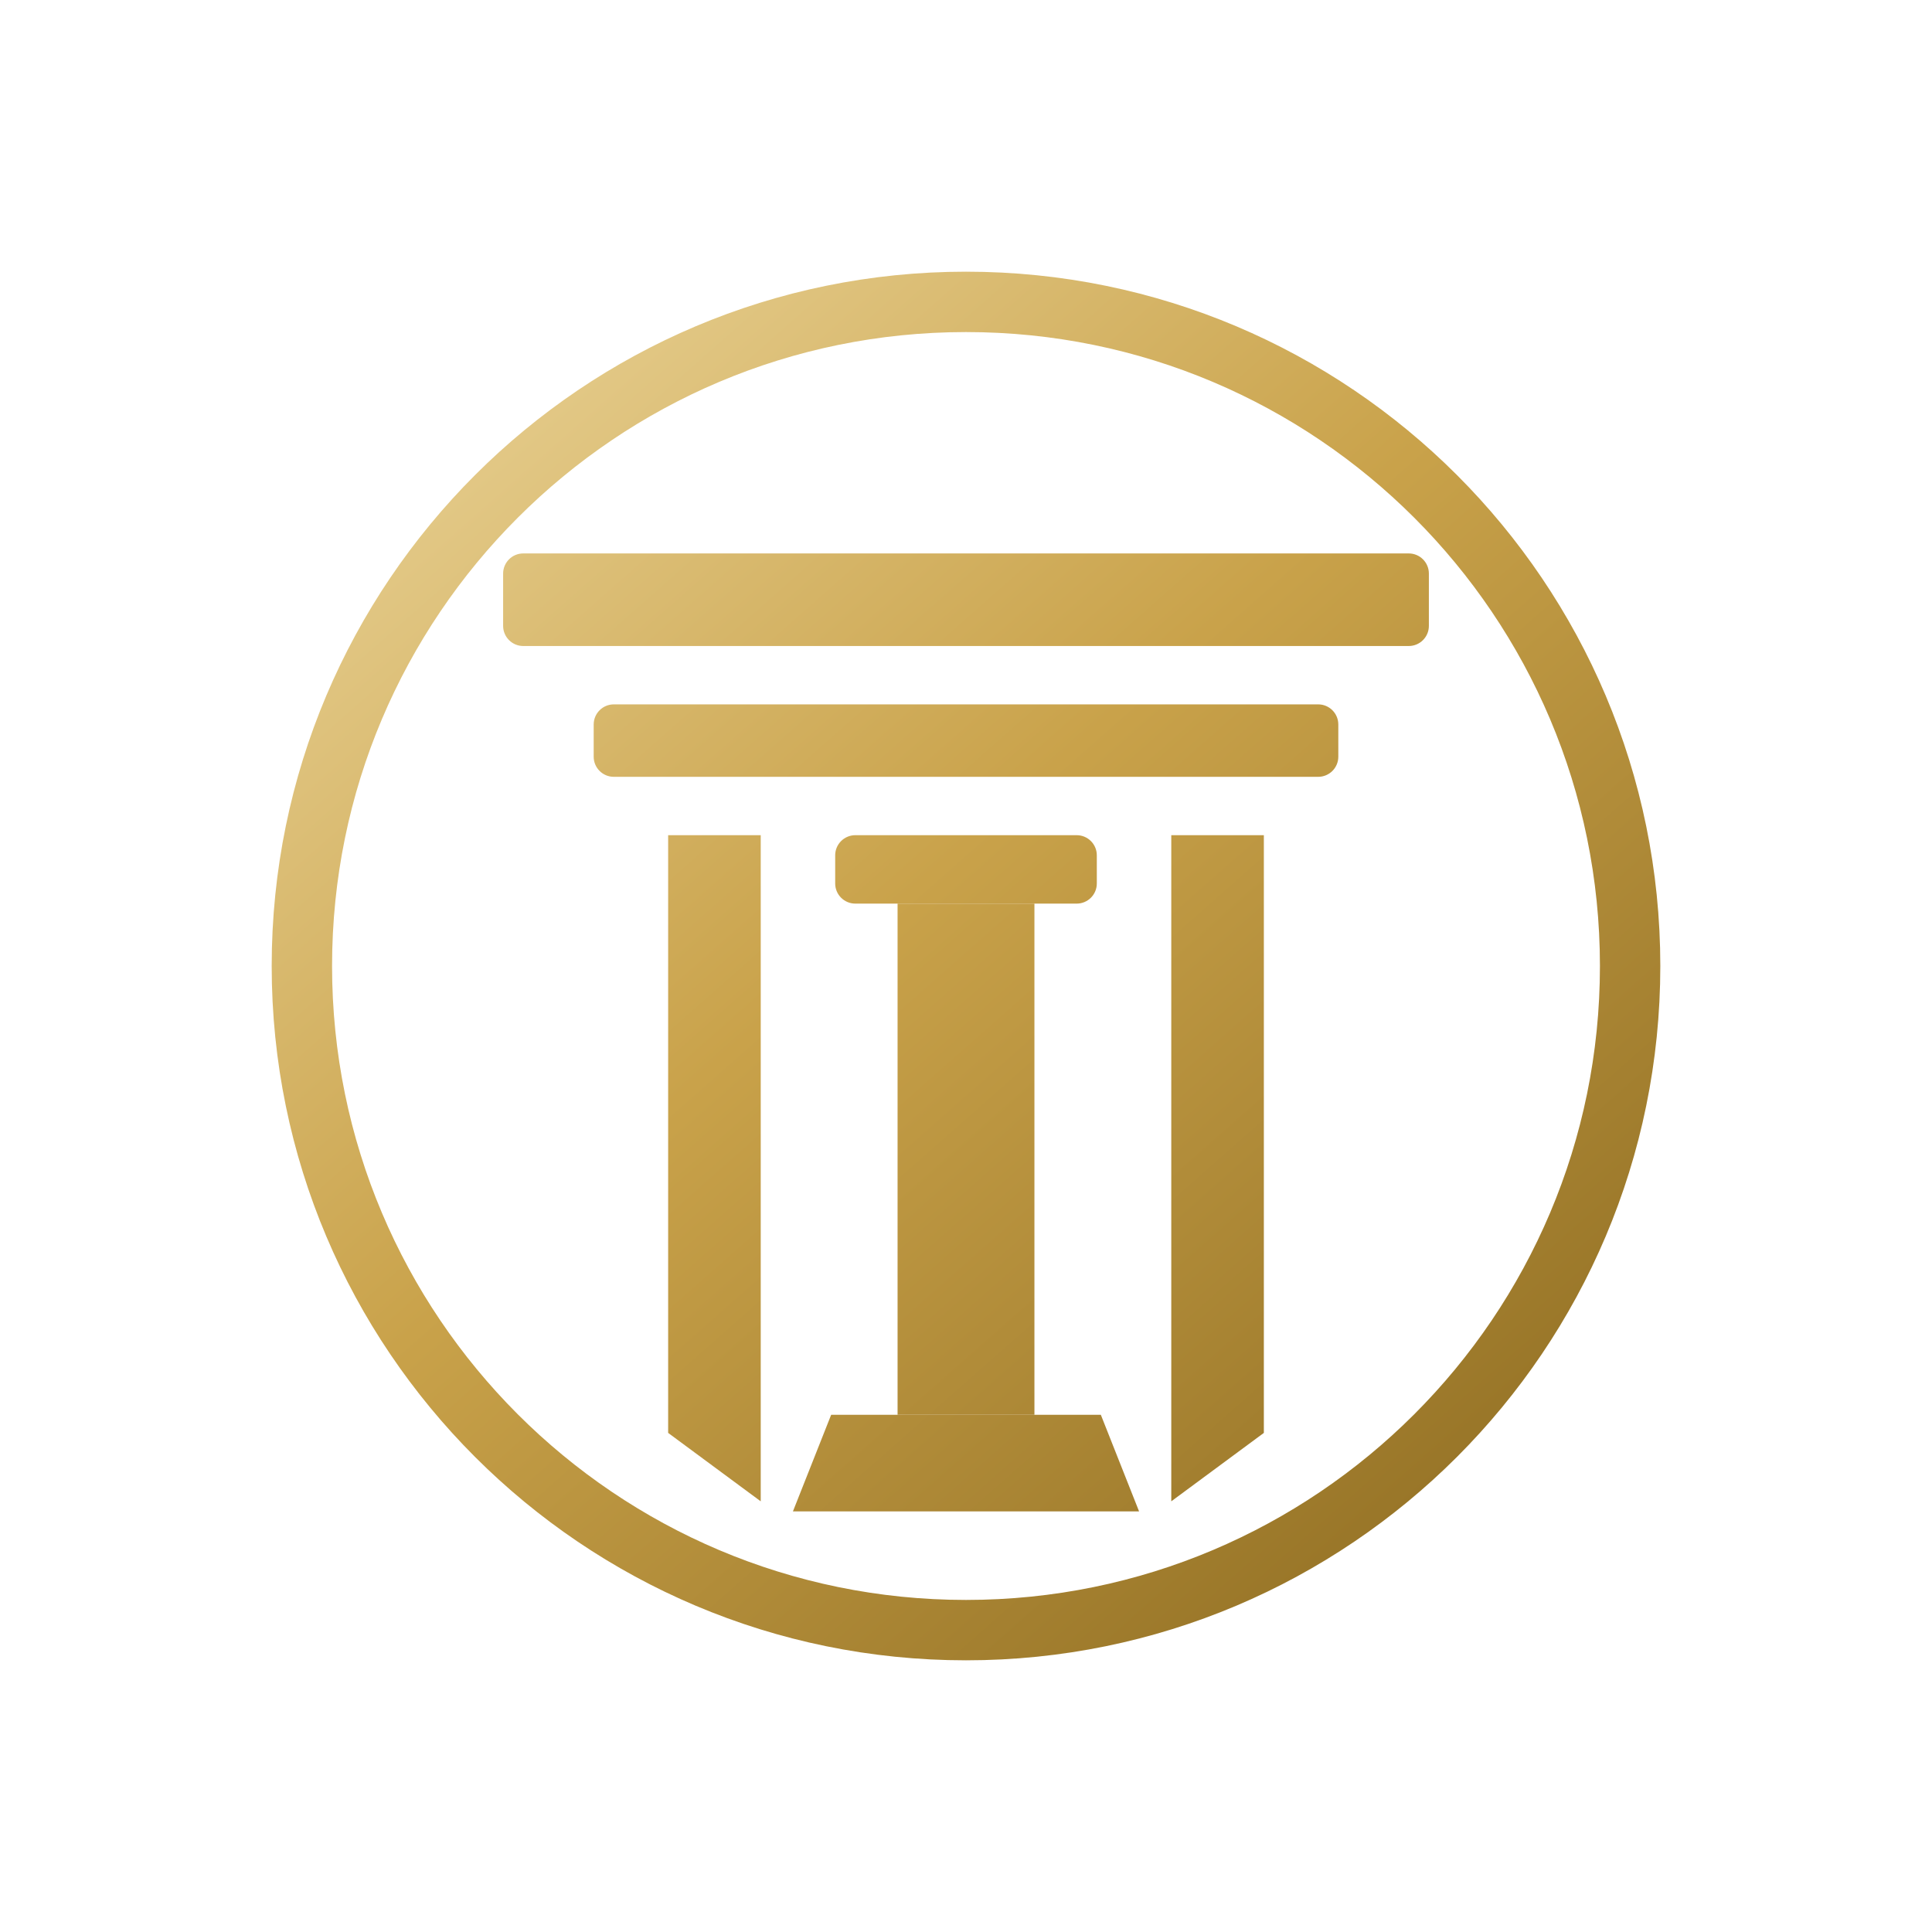
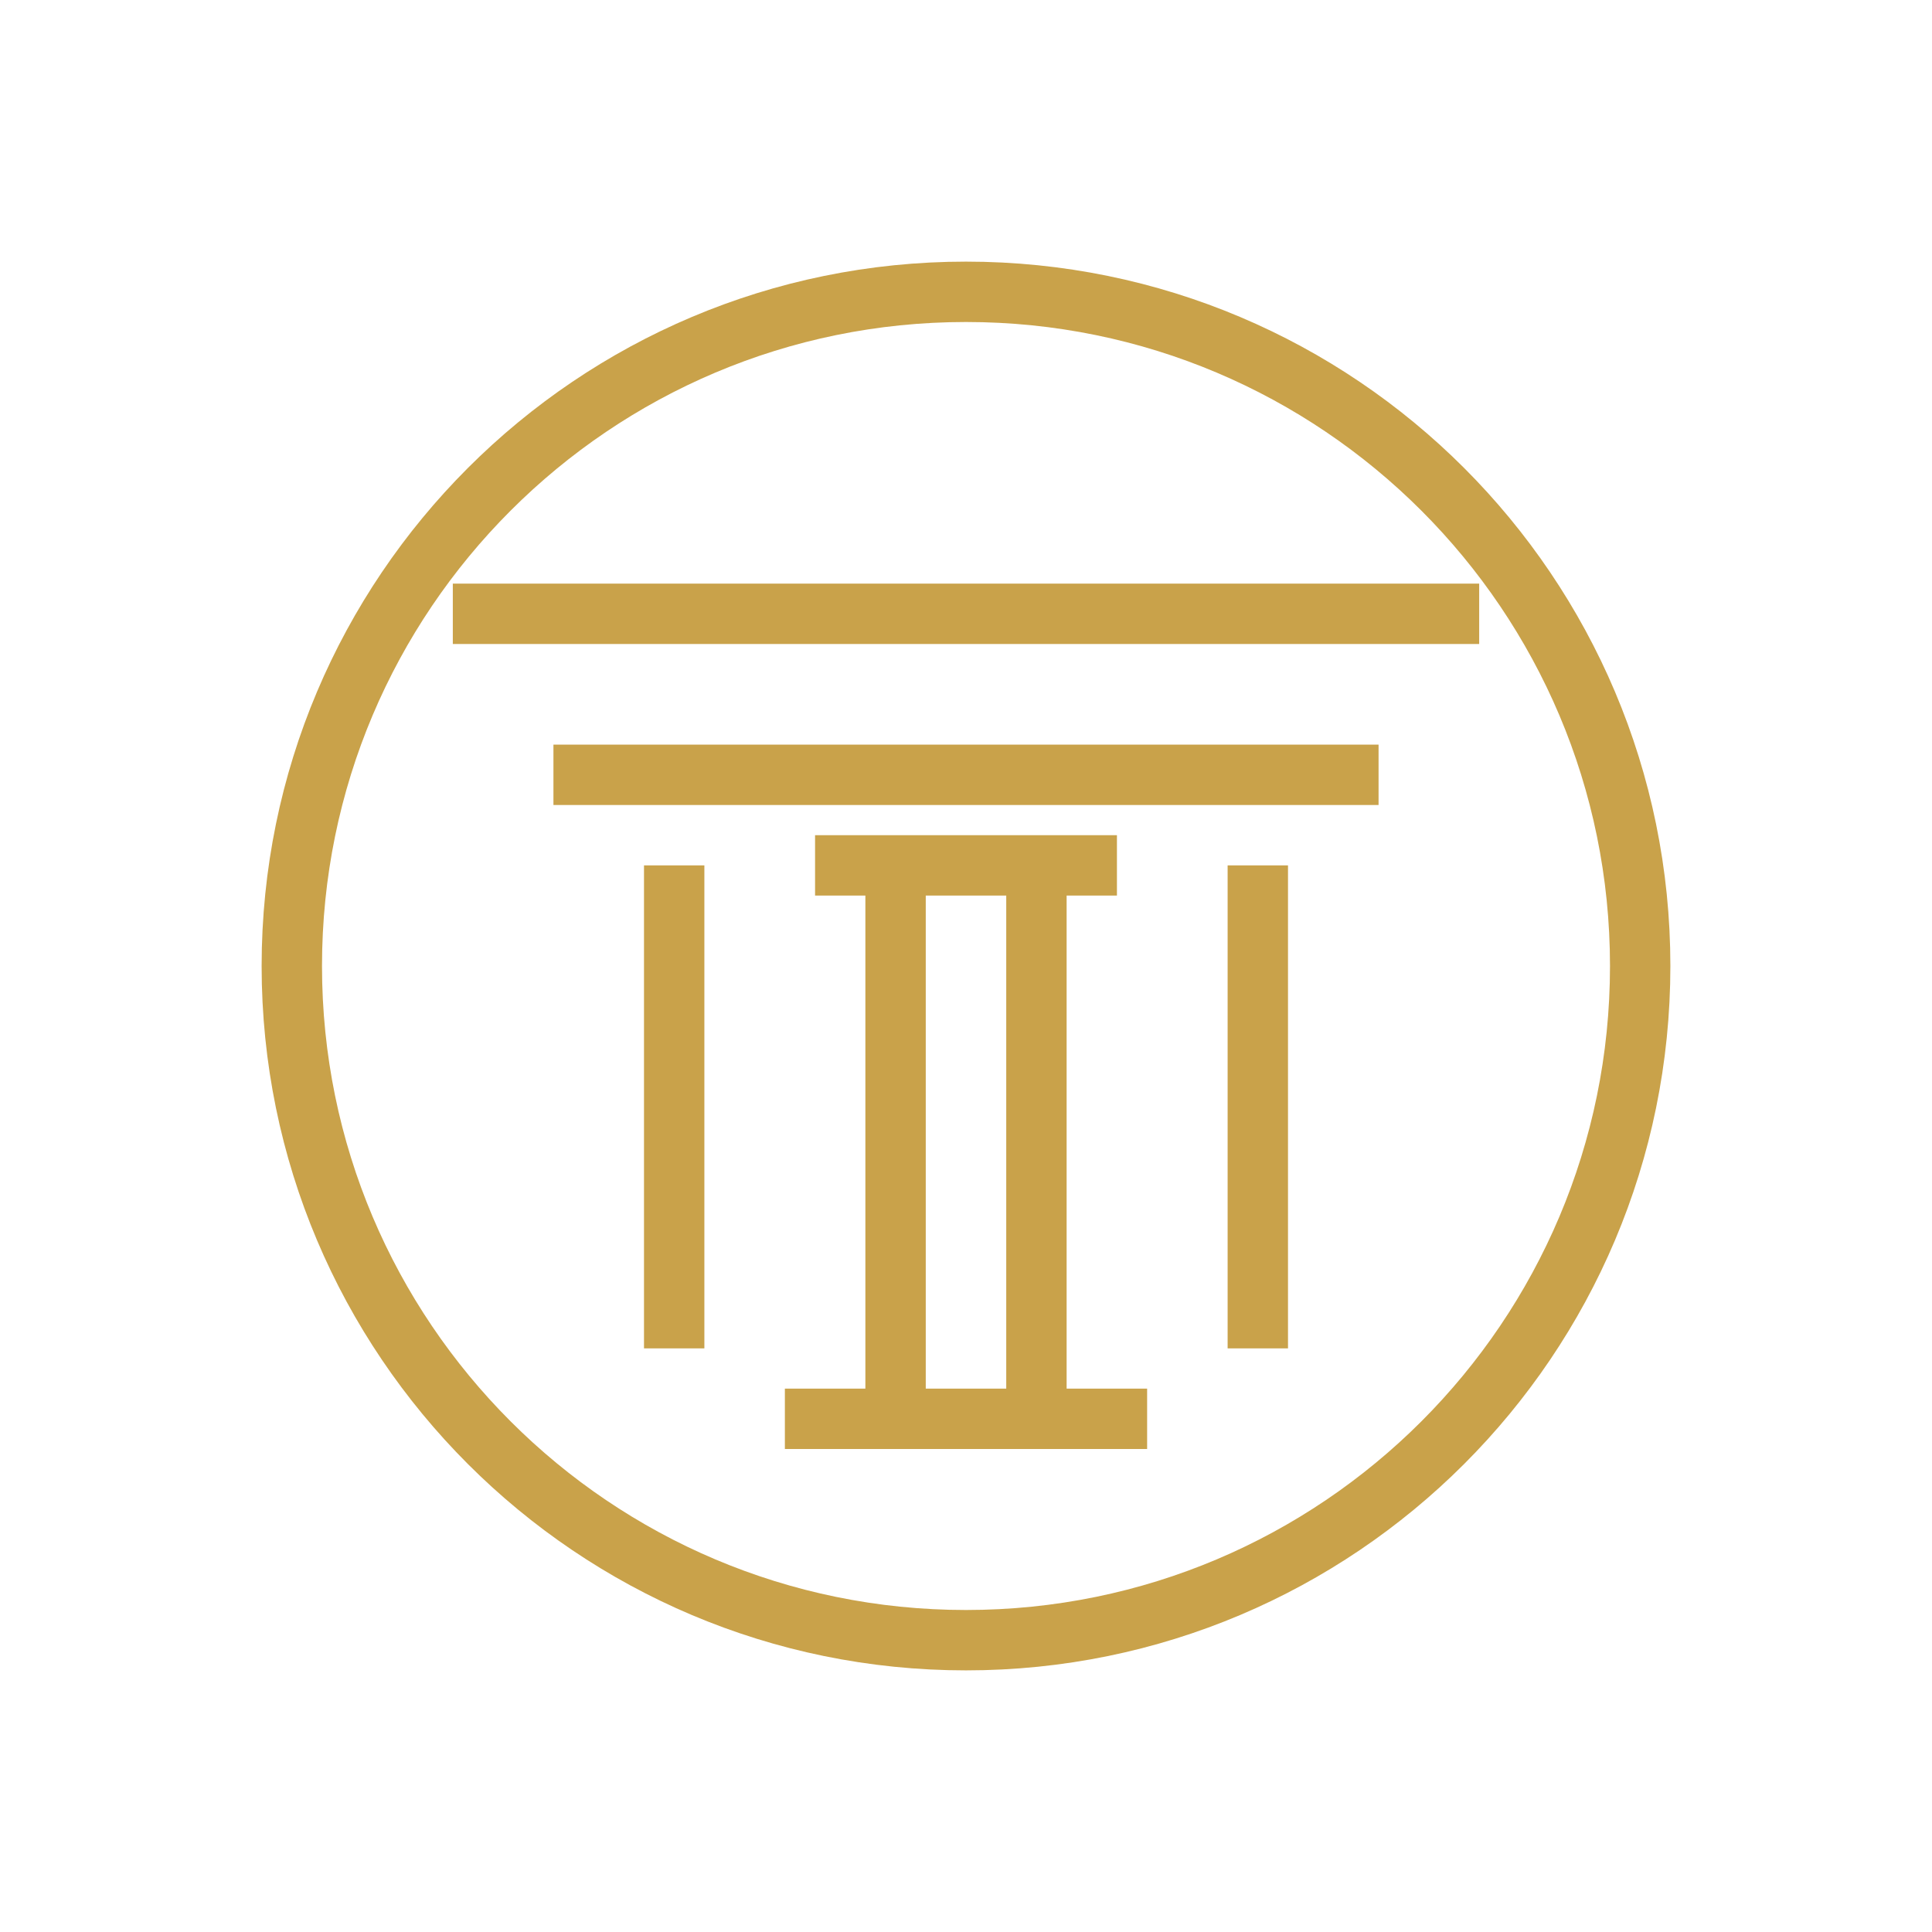
<svg xmlns="http://www.w3.org/2000/svg" viewBox="0 0 96 96" width="96" height="96" role="img" aria-label="LAWOSS">
-   <defs>
-     <linearGradient id="lw-gold" x1="18" y1="14" x2="78" y2="82" gradientUnits="userSpaceOnUse">
-       <stop offset="0" stop-color="#EBD59A" />
-       <stop offset="0.45" stop-color="#C9A24A" />
-       <stop offset="1" stop-color="#8C6A1F" />
-     </linearGradient>
-   </defs>
-   <g fill="none" stroke="url(#lw-gold)" stroke-width="3">
-     <circle cx="48" cy="48" r="33" />
-   </g>
-   <g fill="url(#lw-gold)">
-     <rect x="25" y="27.5" width="46" height="4.6" rx="1" />
-     <rect x="29.5" y="35" width="37" height="3.6" rx="1" />
-     <rect x="41.5" y="41.5" width="13" height="3.4" rx="1" />
-     <path d="M44.6 44.9h6.8v25.4h-6.8z" />
-     <path d="M41.3 70.3h13.4l1.9 4.8H39.4z" />
-     <path d="M33.2 41.5h4.6v33.1l-4.6-3.4z" />
-     <path d="M58.2 41.5h4.6v29.7l-4.6 3.4z" />
+   <g fill="none" stroke="#C9A24A" stroke-width="3" stroke-linecap="butt" stroke-linejoin="miter">
+     <circle cx="48" cy="48" r="33.5" />
+     <path d="M22.5 30.5h51" />
+     <path d="M27.5 38.5h41" />
+     <path d="M40.5 43h15" />
+     <path d="M44.5 43v27.5" />
+     <path d="M51.5 43v27.5" />
+     <path d="M39 70.5h18" />
+     <path d="M33.5 43v24" />
+     <path d="M62.5 43v24" />
  </g>
</svg>
